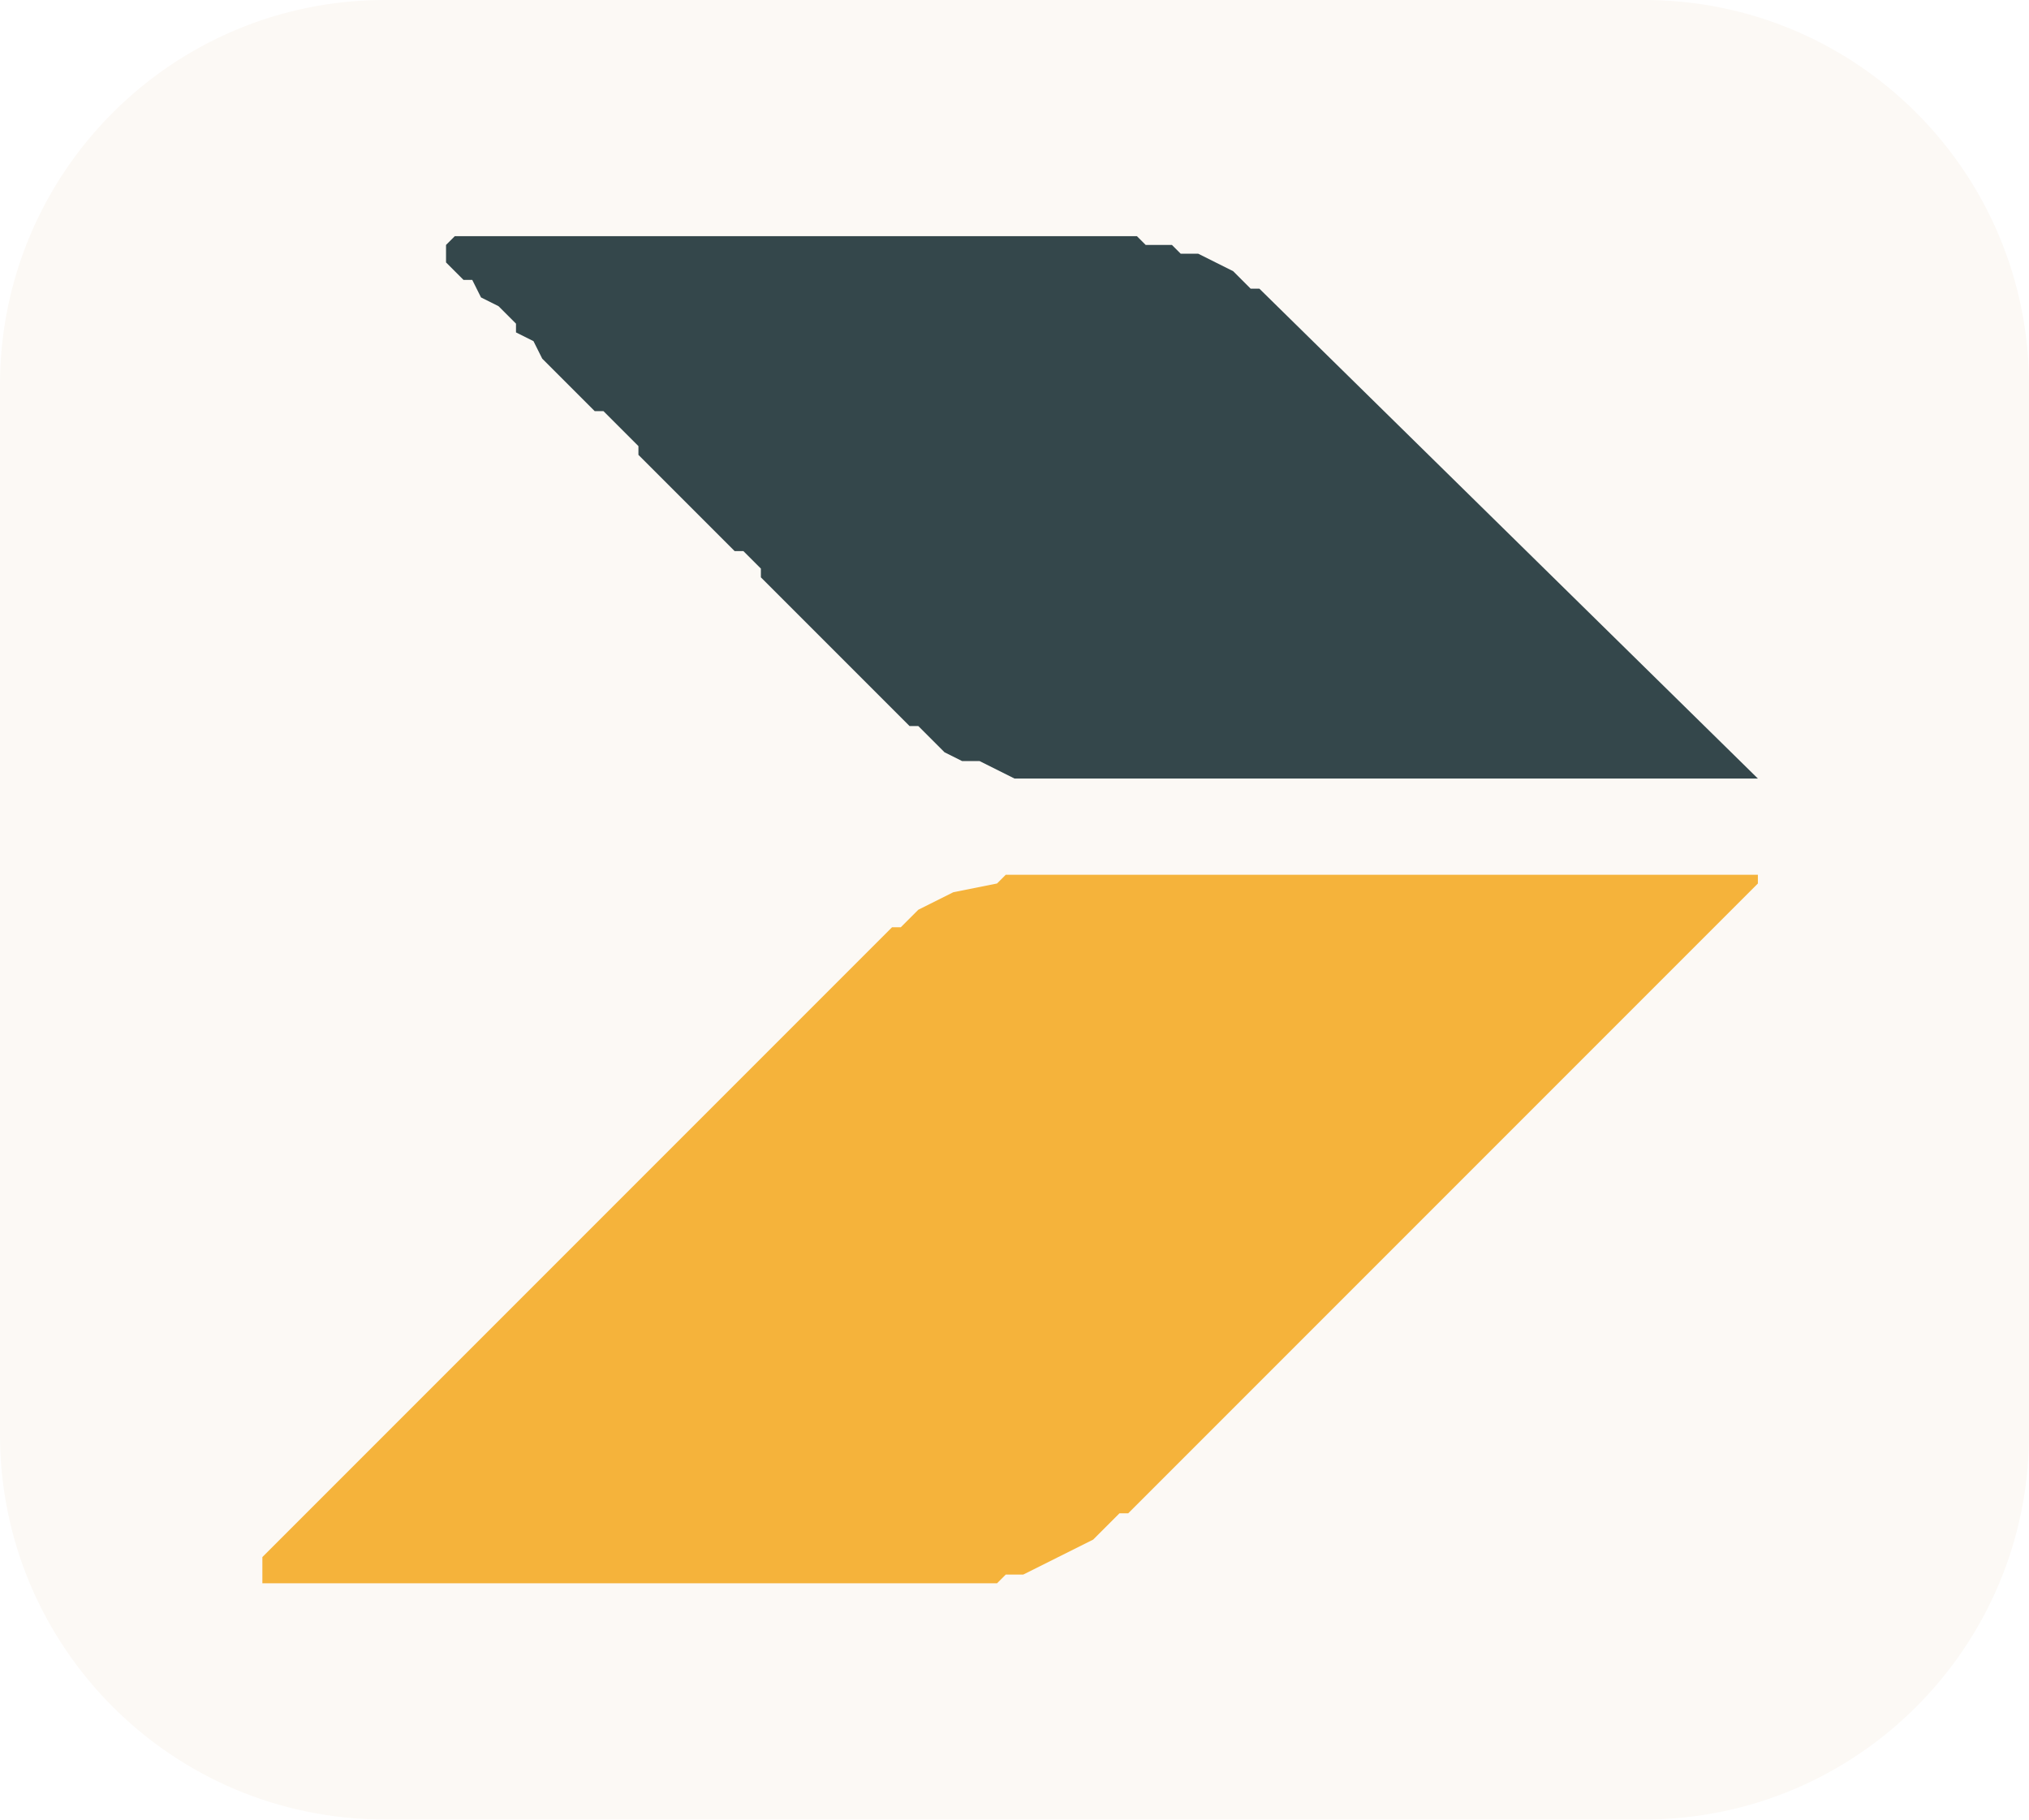
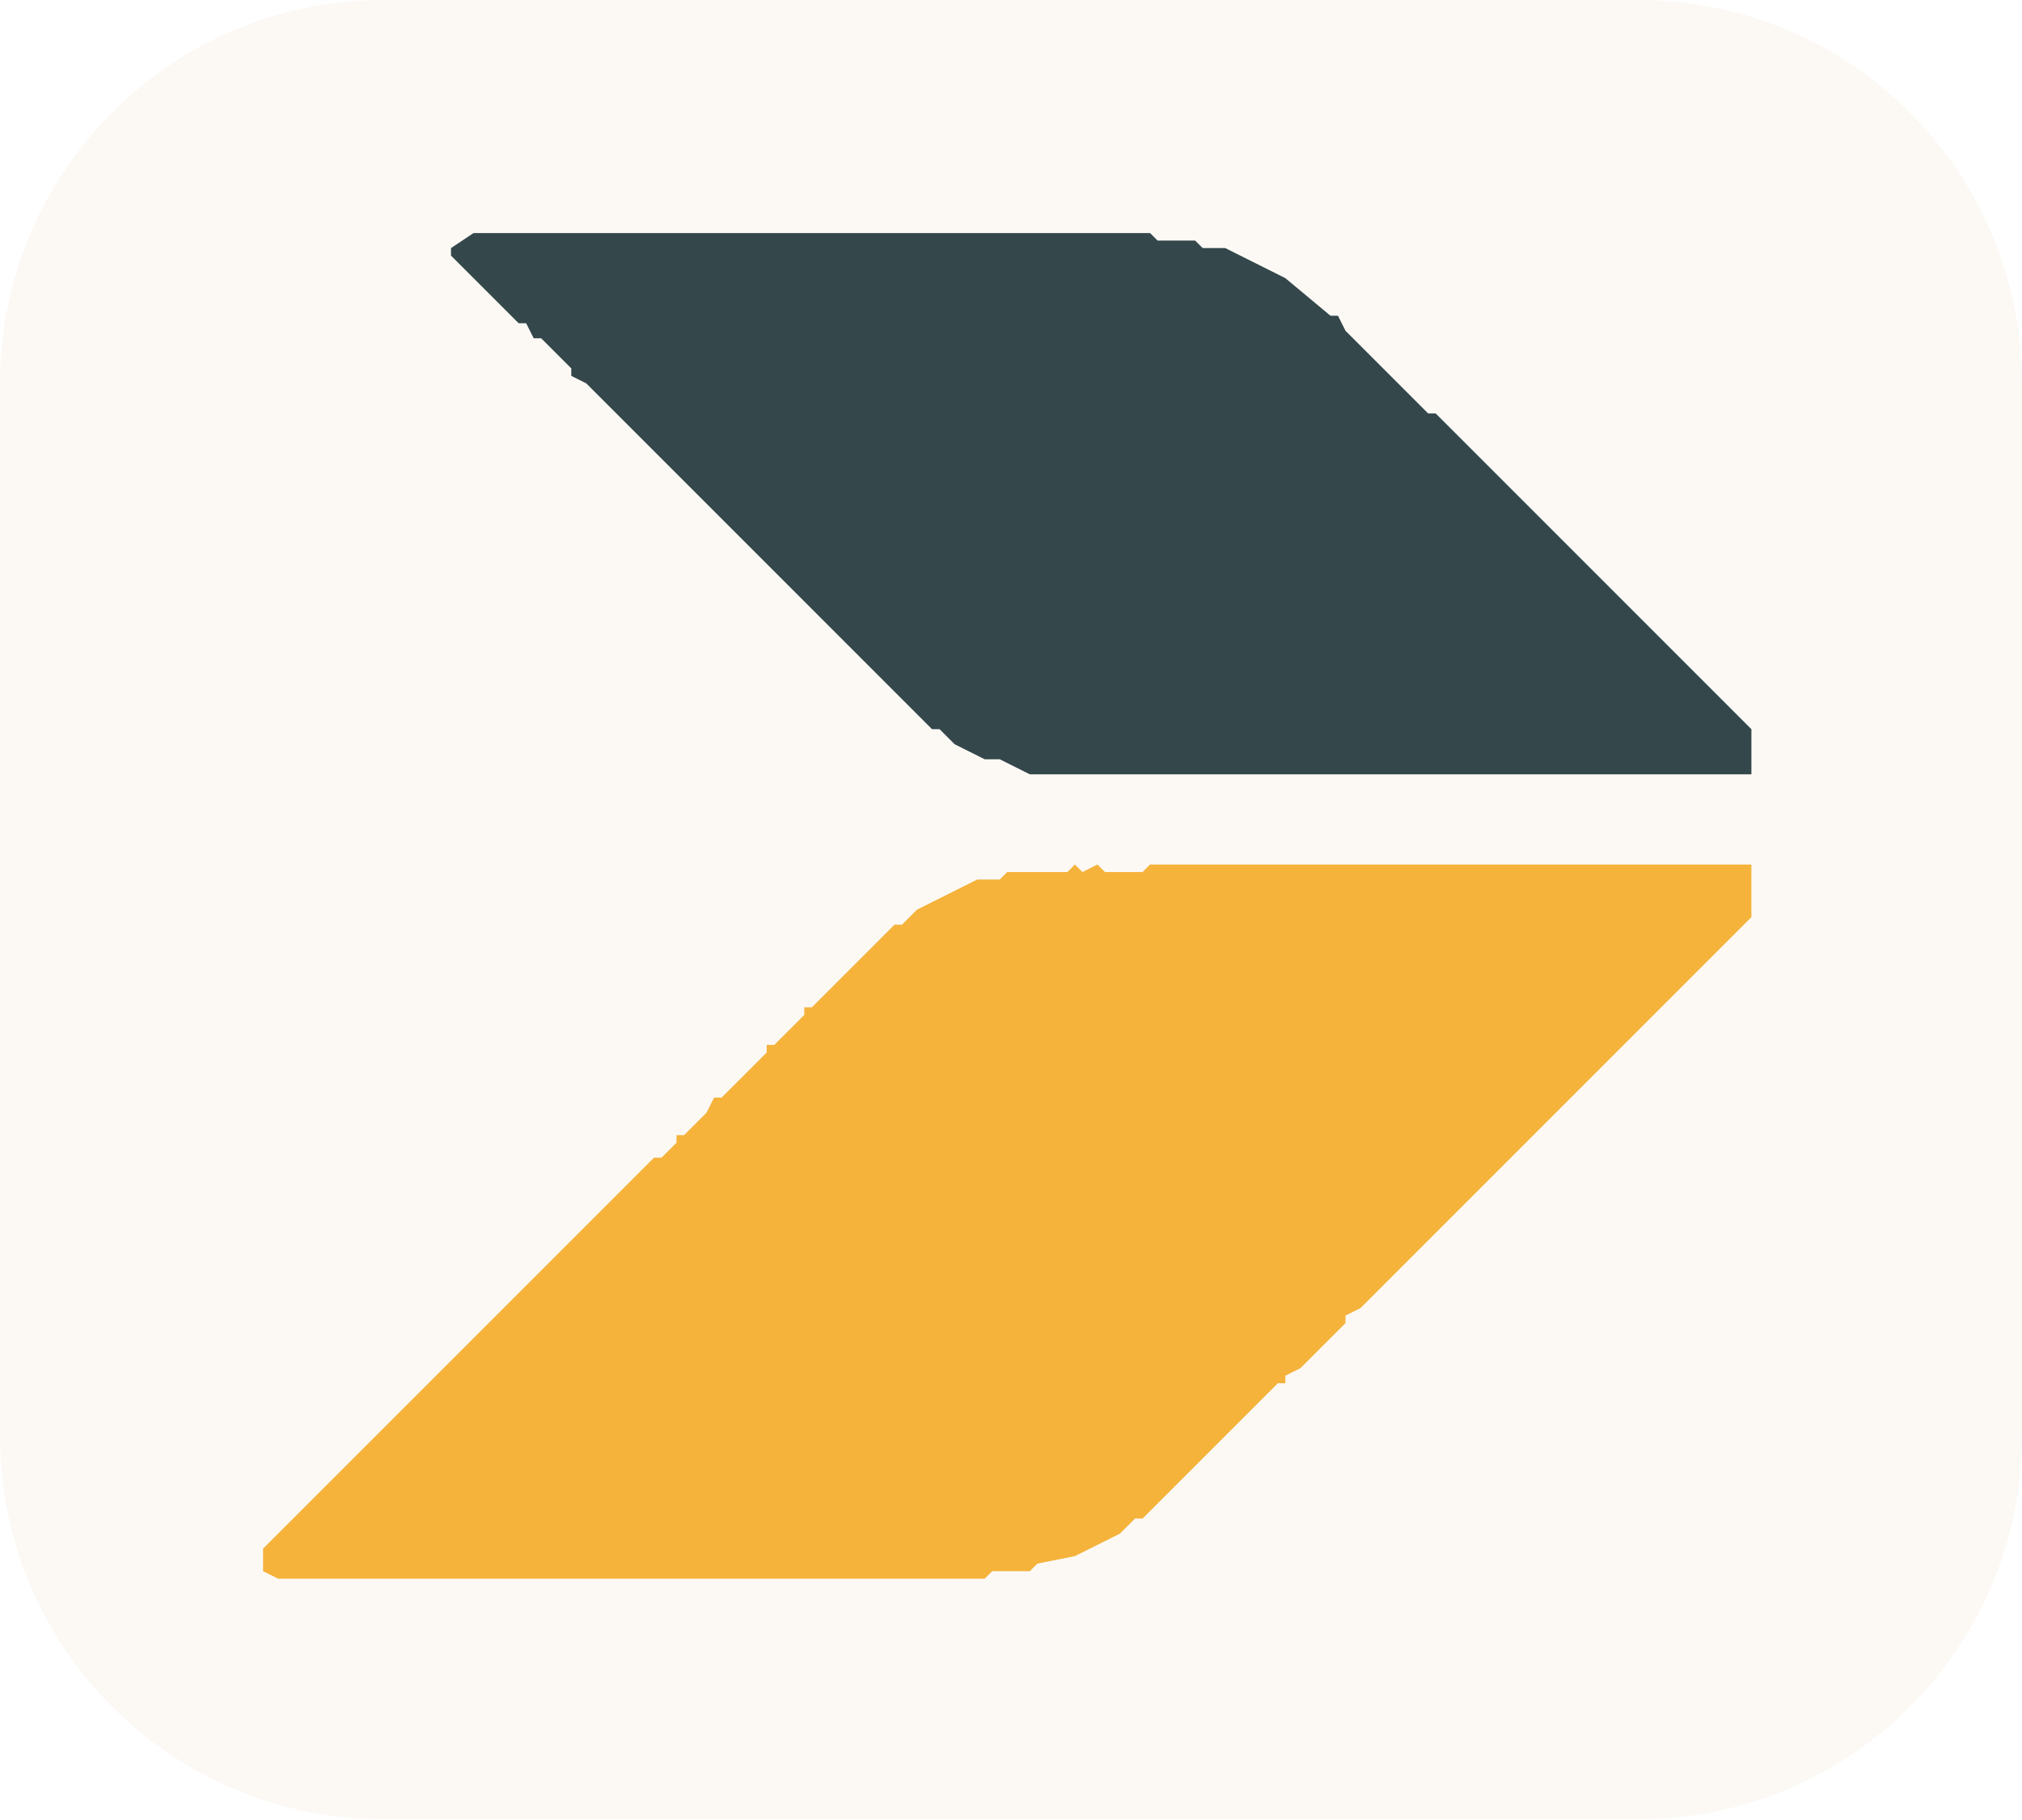
- <svg xmlns="http://www.w3.org/2000/svg" viewBox="-30 -22 232 208" role="img" aria-label="Spur">
-   <rect x="-30" y="-22" width="232" height="208" rx="44" fill="#FCF9F5" />
-   <path fill="#34474B" d="M21 6L21 8L23 10L24 10L25 12L27 13L29 15L29 16L31 17L32 19L38 25L39 25L43 29L43 30L54 41L55 41L57 43L57 44L74 61L75 61L78 64L80 65L82 65L86 67L171 67L114 11L113 11L111 9L107 7L105 7L104 6L101 6L100 5L22 5Z" />
-   <path fill="#F5B33B" d="M171 78L85 78L84 79L79 80L75 82L73 84L72 84L0 156L0 159L84 159L85 158L87 158L95 154L98 151L99 151L171 79Z" />
+ <svg xmlns="http://www.w3.org/2000/svg" viewBox="26 -3 269 242" role="img" aria-label="Spur">
+   <rect x="26" y="-3" width="269" height="242" rx="51" fill="#FCF9F5" />
+   <g>
+     <path d="M86 30 L86 31 L95 40 L96 40 L97 42 L98 42 L102 46 L102 47 L104 48 L150 94 L151 94 L153 96 L157 98 L159 98 L163 100 L259 100 L259 94 L217 52 L216 52 L205 41 L204 39 L203 39 L197 34 L189 30 L186 30 L185 29 L180 29 L179 28 L89 28 Z" fill="#34474B" />
+     <path d="M259 112 L179 112 L178 113 L173 113 L172 112 L170 113 L169 112 L168 113 L160 113 L159 114 L156 114 L148 118 L146 120 L145 120 L134 131 L133 131 L133 132 L129 136 L128 136 L128 137 L122 143 L121 143 L120 145 L117 148 L116 148 L116 149 L114 151 L113 151 L61 203 L61 206 L63 207 L157 207 L158 206 L163 206 L164 205 L169 204 L175 201 L177 199 L178 199 L196 181 L197 181 L197 180 L199 179 L205 173 L205 172 L207 171 L259 119 Z" fill="#F5B33B" />
+   </g>
</svg>
